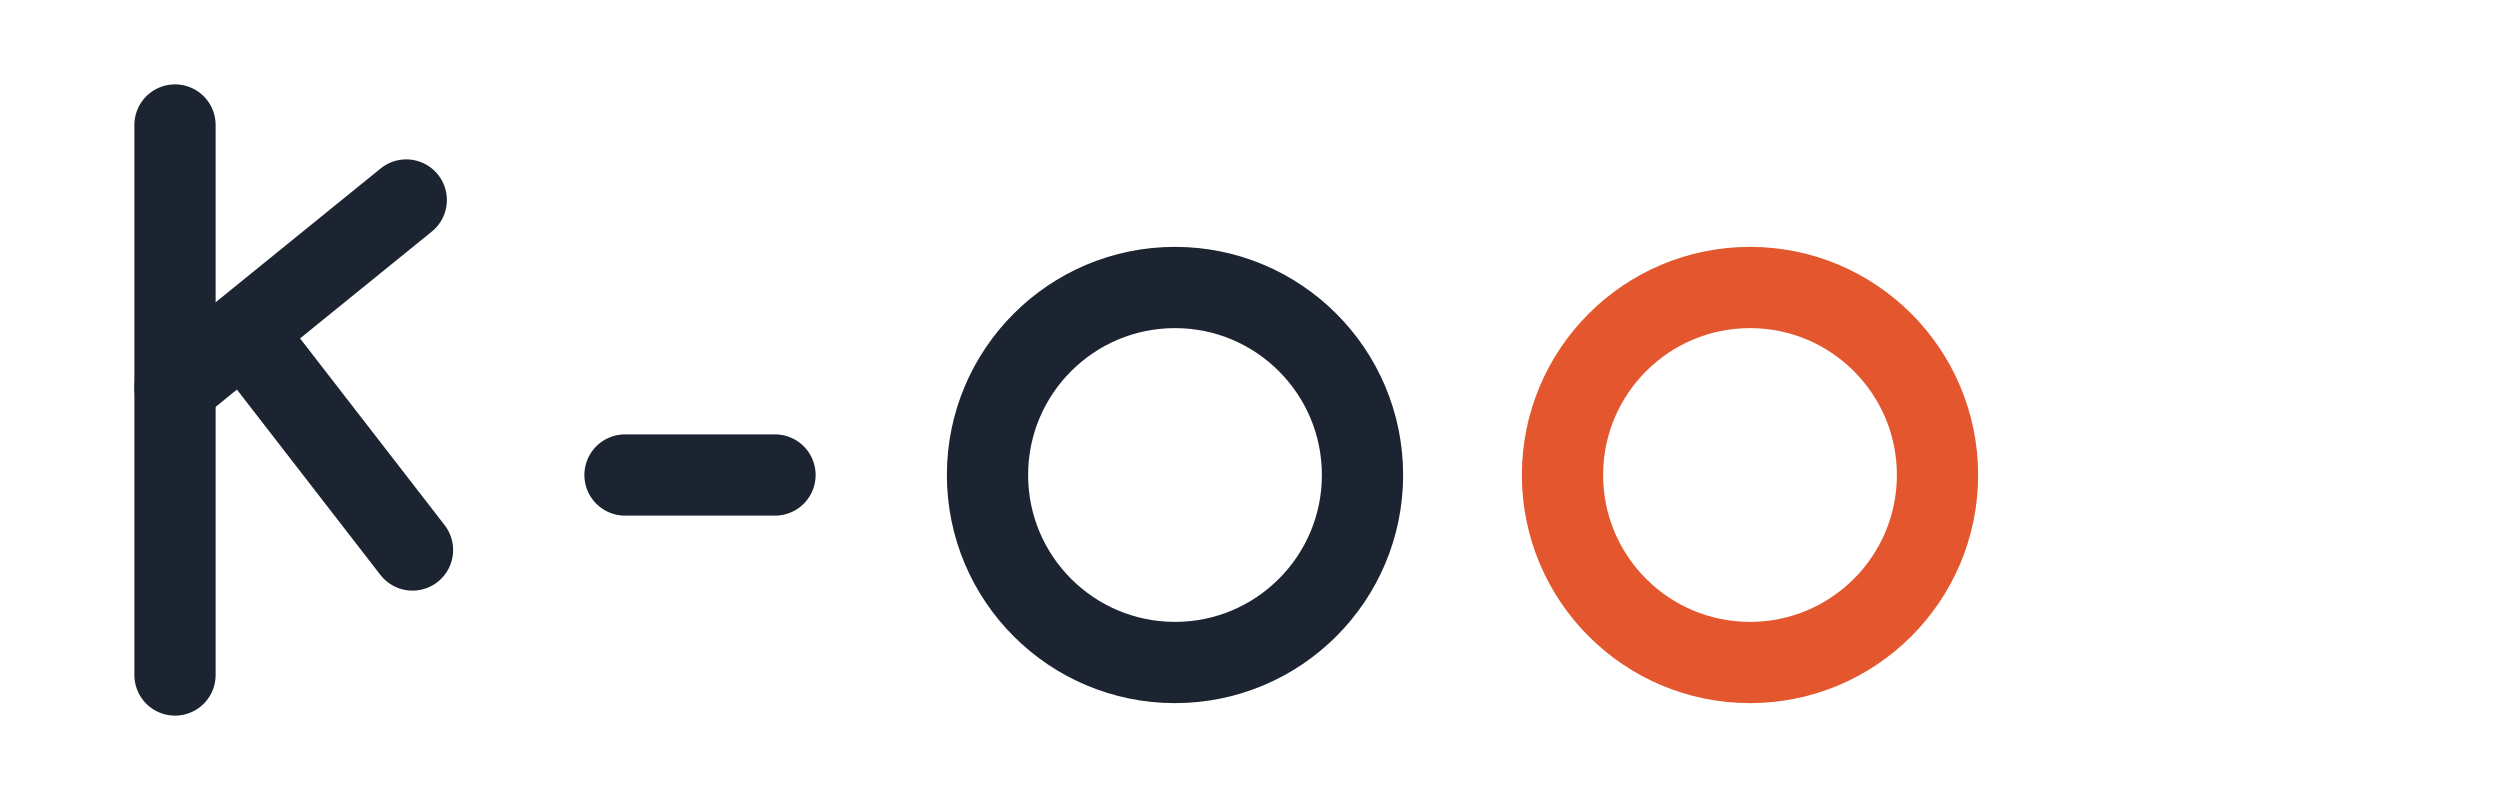
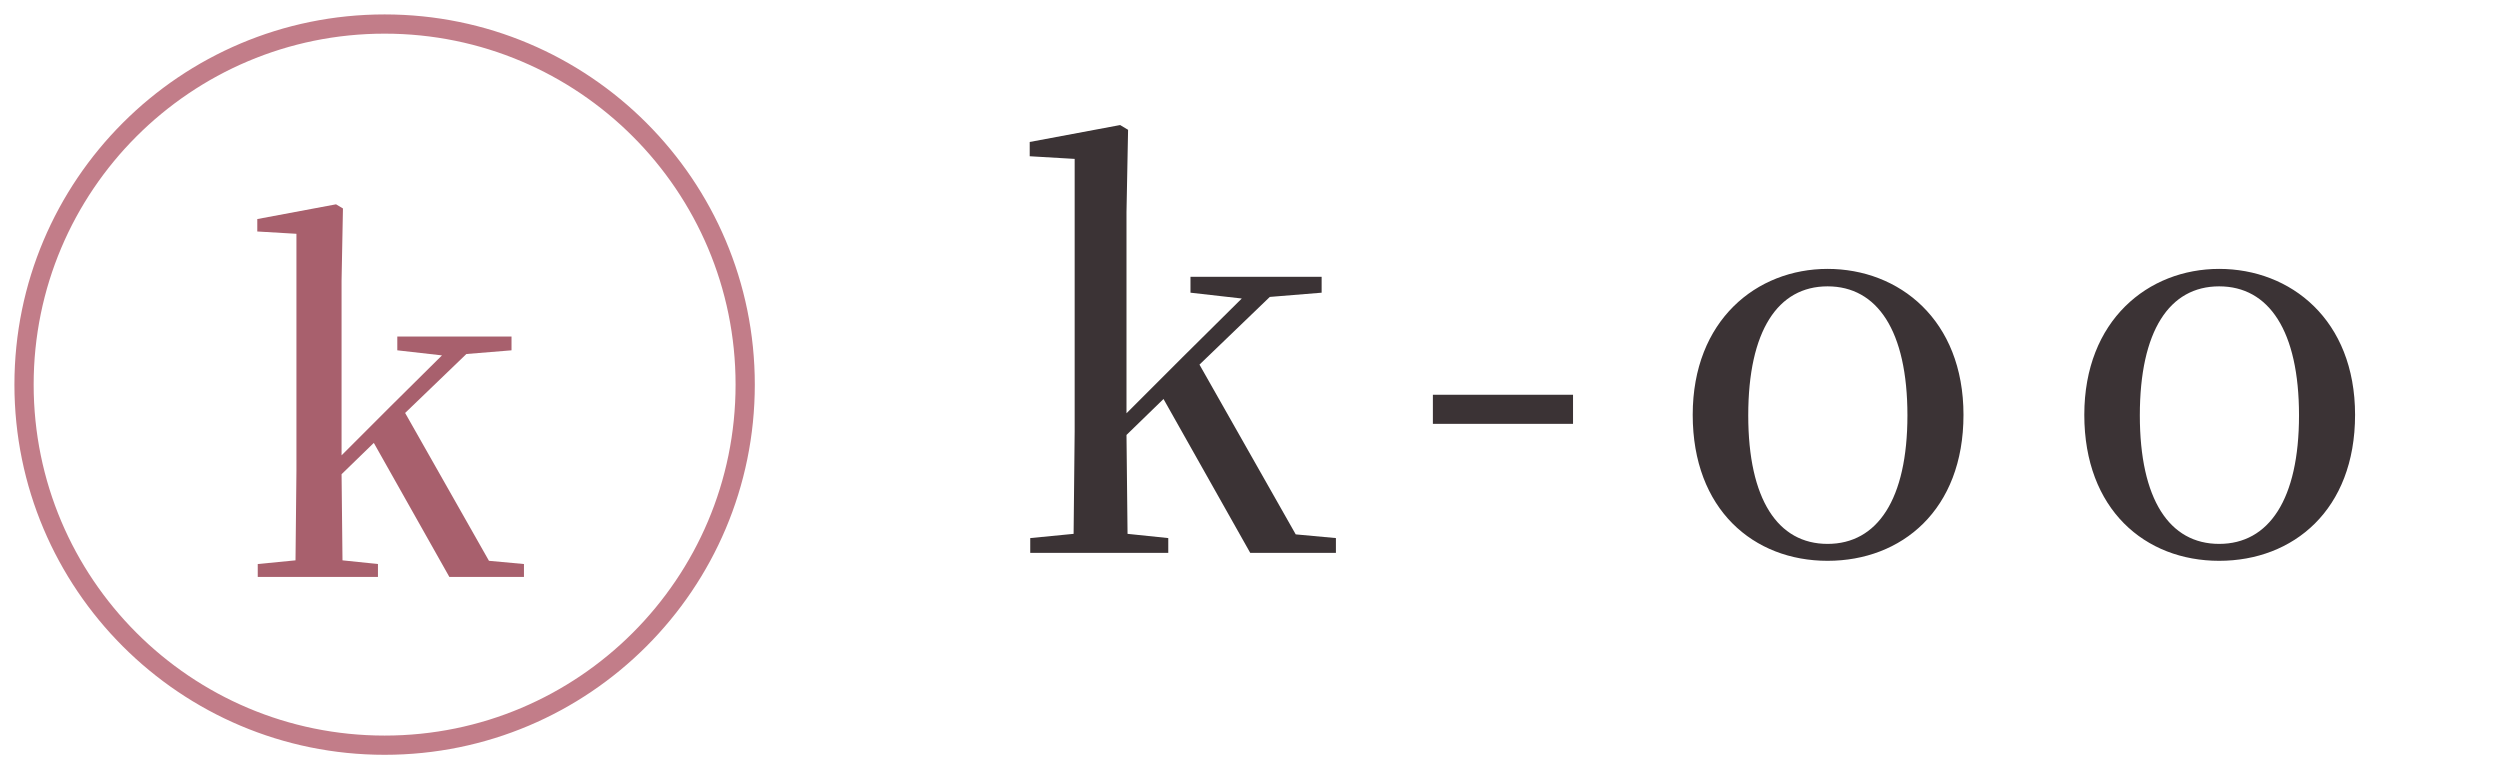
- <svg xmlns="http://www.w3.org/2000/svg" viewBox="0 0 200 64" width="200" height="64" role="img" aria-label="k-oo">
-   <g fill="none" stroke="#1b2430" stroke-width="6.5" stroke-linecap="round" stroke-linejoin="round">
-     <path d="M14 10v44" />
-     <path d="M32.5 16 14 31" />
-     <path d="M21 28.5 33 44" />
-     <path d="M50 38h12" />
-     <circle cx="94" cy="38" r="15" />
-   </g>
-   <circle cx="140" cy="38" r="15" fill="none" stroke="#e4572e" stroke-width="6.5" />
+ <svg xmlns="http://www.w3.org/2000/svg" viewBox="0 0 208 64" width="208" height="64" role="img" aria-label="k-oo">
+   <circle cx="32" cy="32" r="30" fill="none" stroke="#c27d89" stroke-width="1.6" />
+   <path transform="translate(19.95 48.00) scale(0.03832 -0.03832)" fill="#a8606d" d="M342 492 439 481 327 370 221 264V644L224 800L209 809L38 777V750L123 745V230L121 36L39 28V0H300V28L223 36L221 223L291 291L455 0H617V28L541 35L359 356L492 484L590 492V522H342Z" />
+   <path transform="translate(84.00 46.00) scale(0.044 -0.044)" fill="#3b3335" d="M342 492 439 481 327 370 221 264V644L224 800L209 809L38 777V750L123 745V230L121 36L39 28V0H300V28L223 36L221 223L291 291L455 0H617V28L541 35L359 356L492 484L590 492V522H342Z" />
+   <path transform="translate(117.28 46.00) scale(0.044 -0.044)" fill="#3b3335" d="M44 244H309V299H44Z" />
+   <path transform="translate(138.81 46.00) scale(0.044 -0.044)" fill="#3b3335" d="M301 -15C441 -15 558 81 558 261C558 441 436 537 301 537C167 537 46 440 46 261C46 82 161 -15 301 -15ZM301 17C207 17 151 101 151 260C151 420 207 504 301 504C395 504 452 420 452 260C452 101 395 17 301 17Z" />
+   <path transform="translate(171.39 46.00) scale(0.044 -0.044)" fill="#3b3335" d="M301 -15C441 -15 558 81 558 261C558 441 436 537 301 537C167 537 46 440 46 261C46 82 161 -15 301 -15ZM301 17C207 17 151 101 151 260C151 420 207 504 301 504C395 504 452 420 452 260C452 101 395 17 301 17Z" />
</svg>
